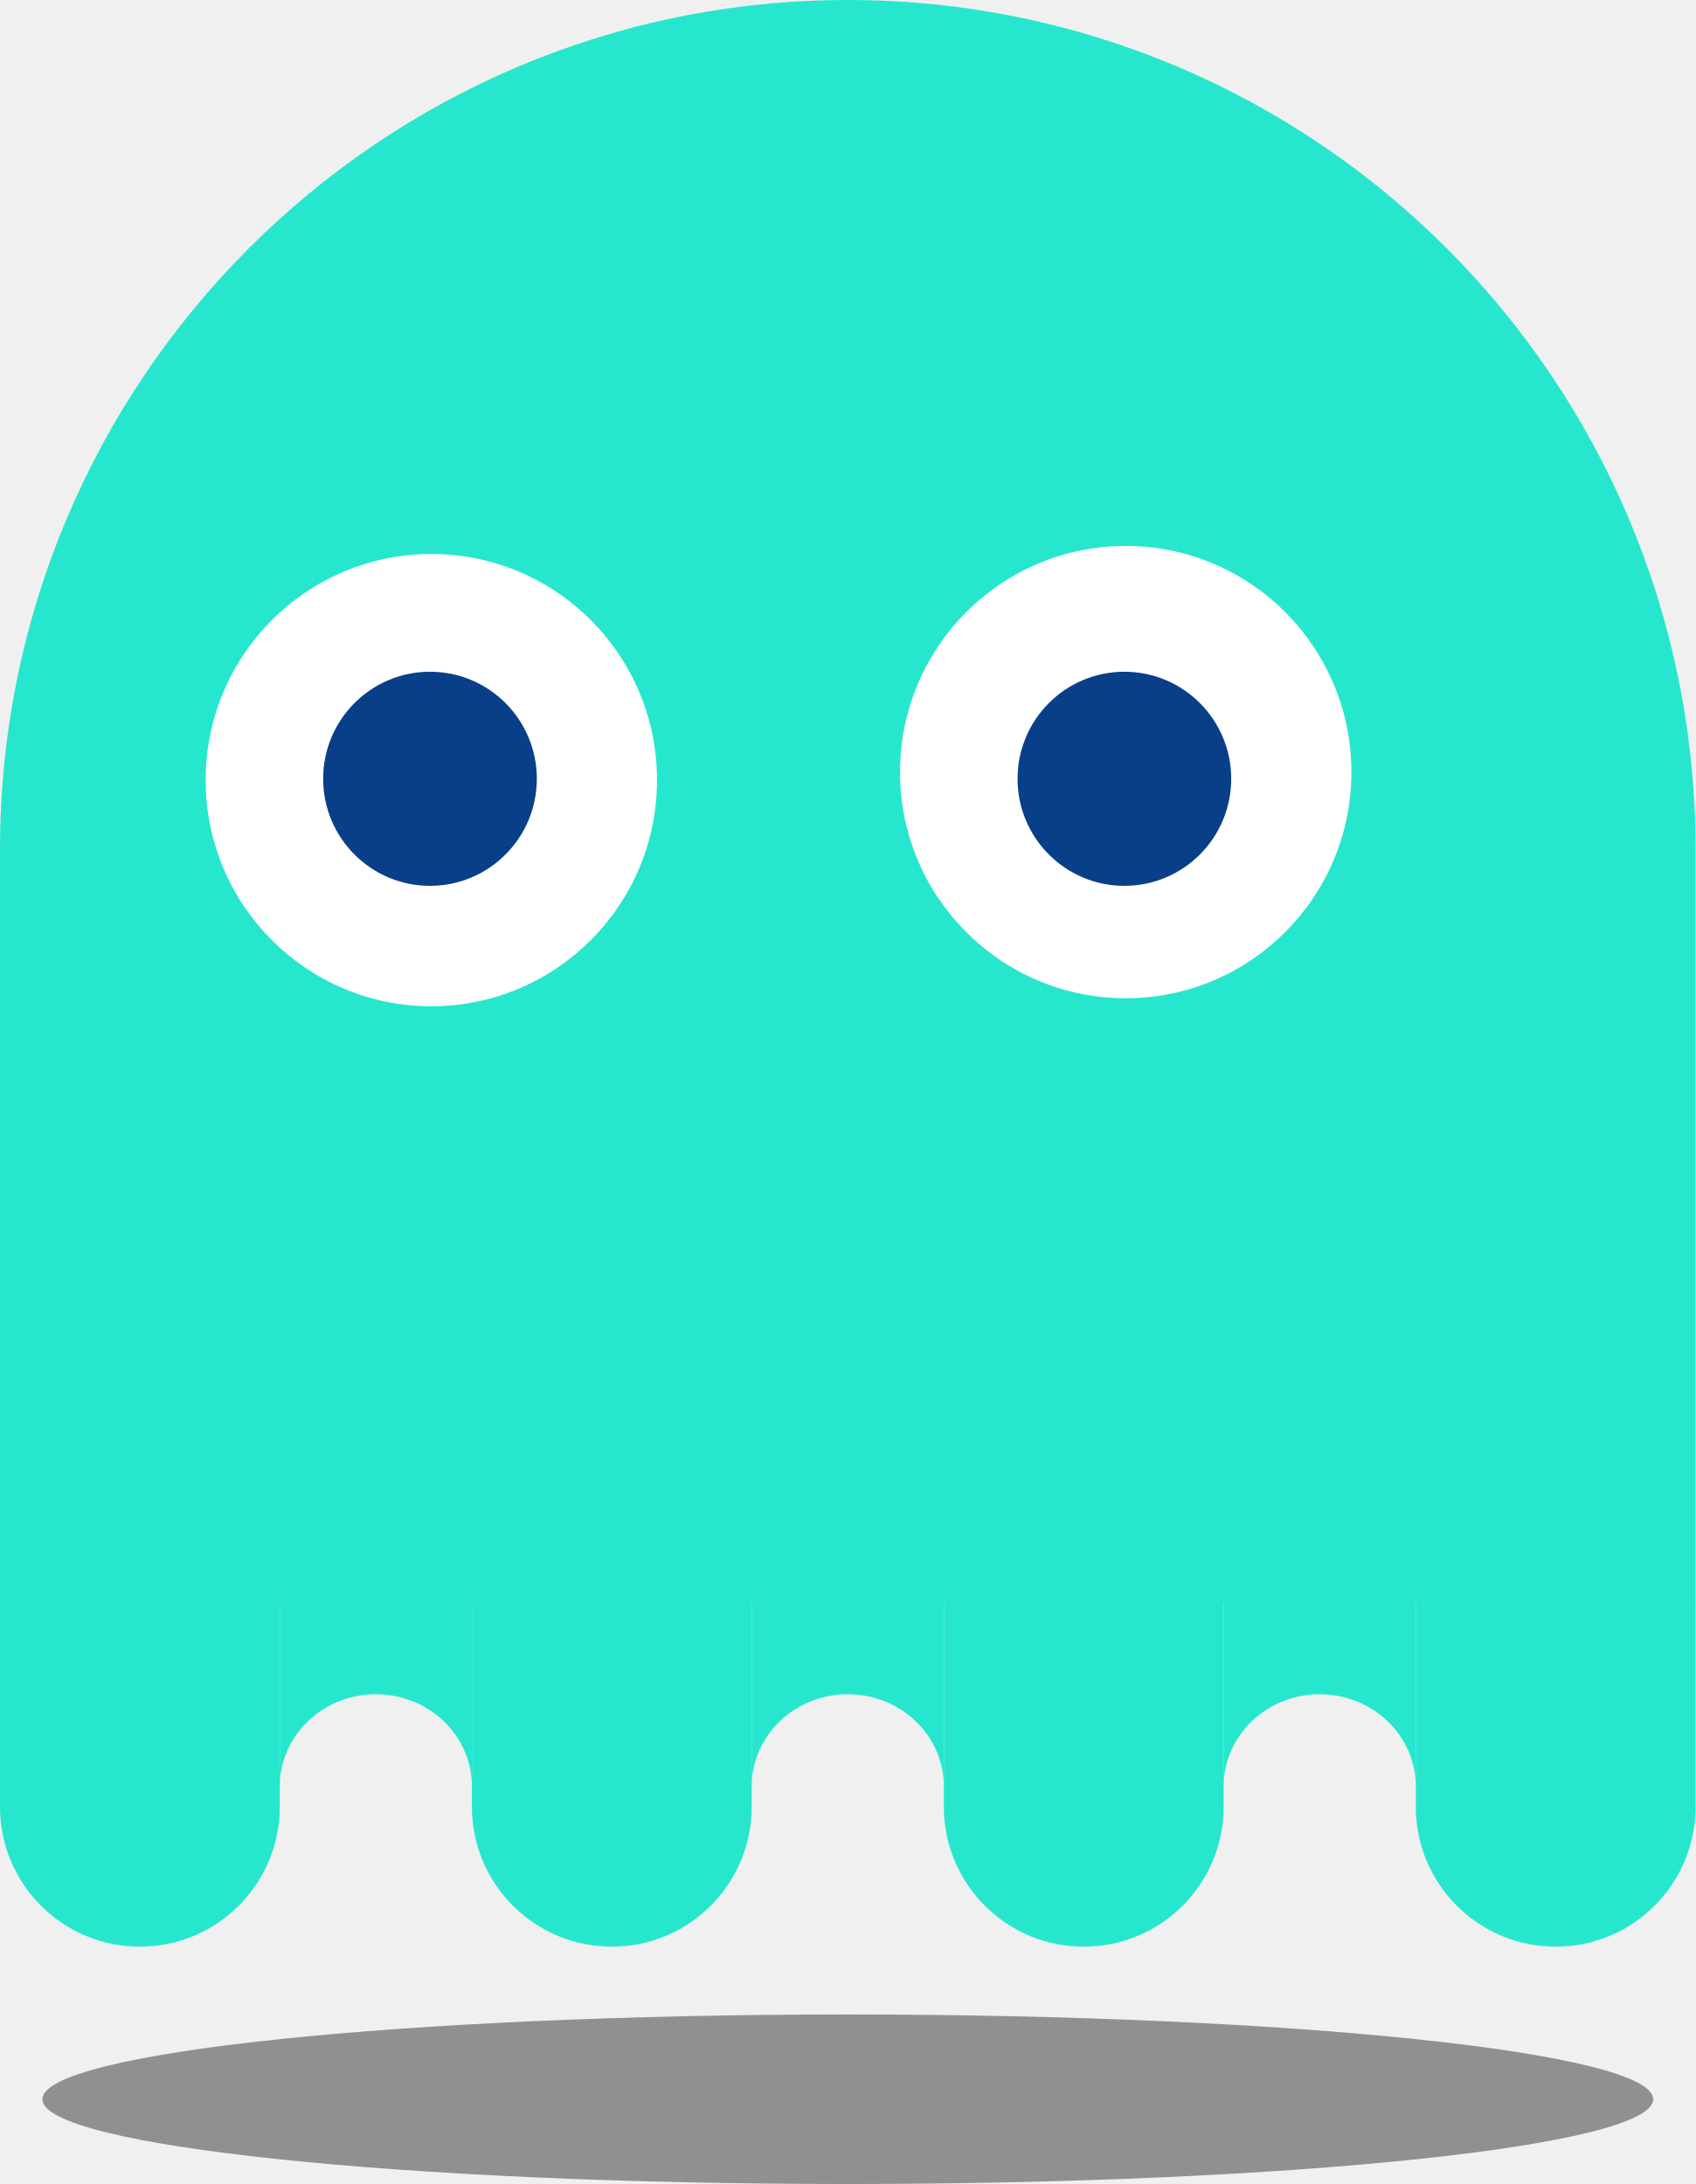
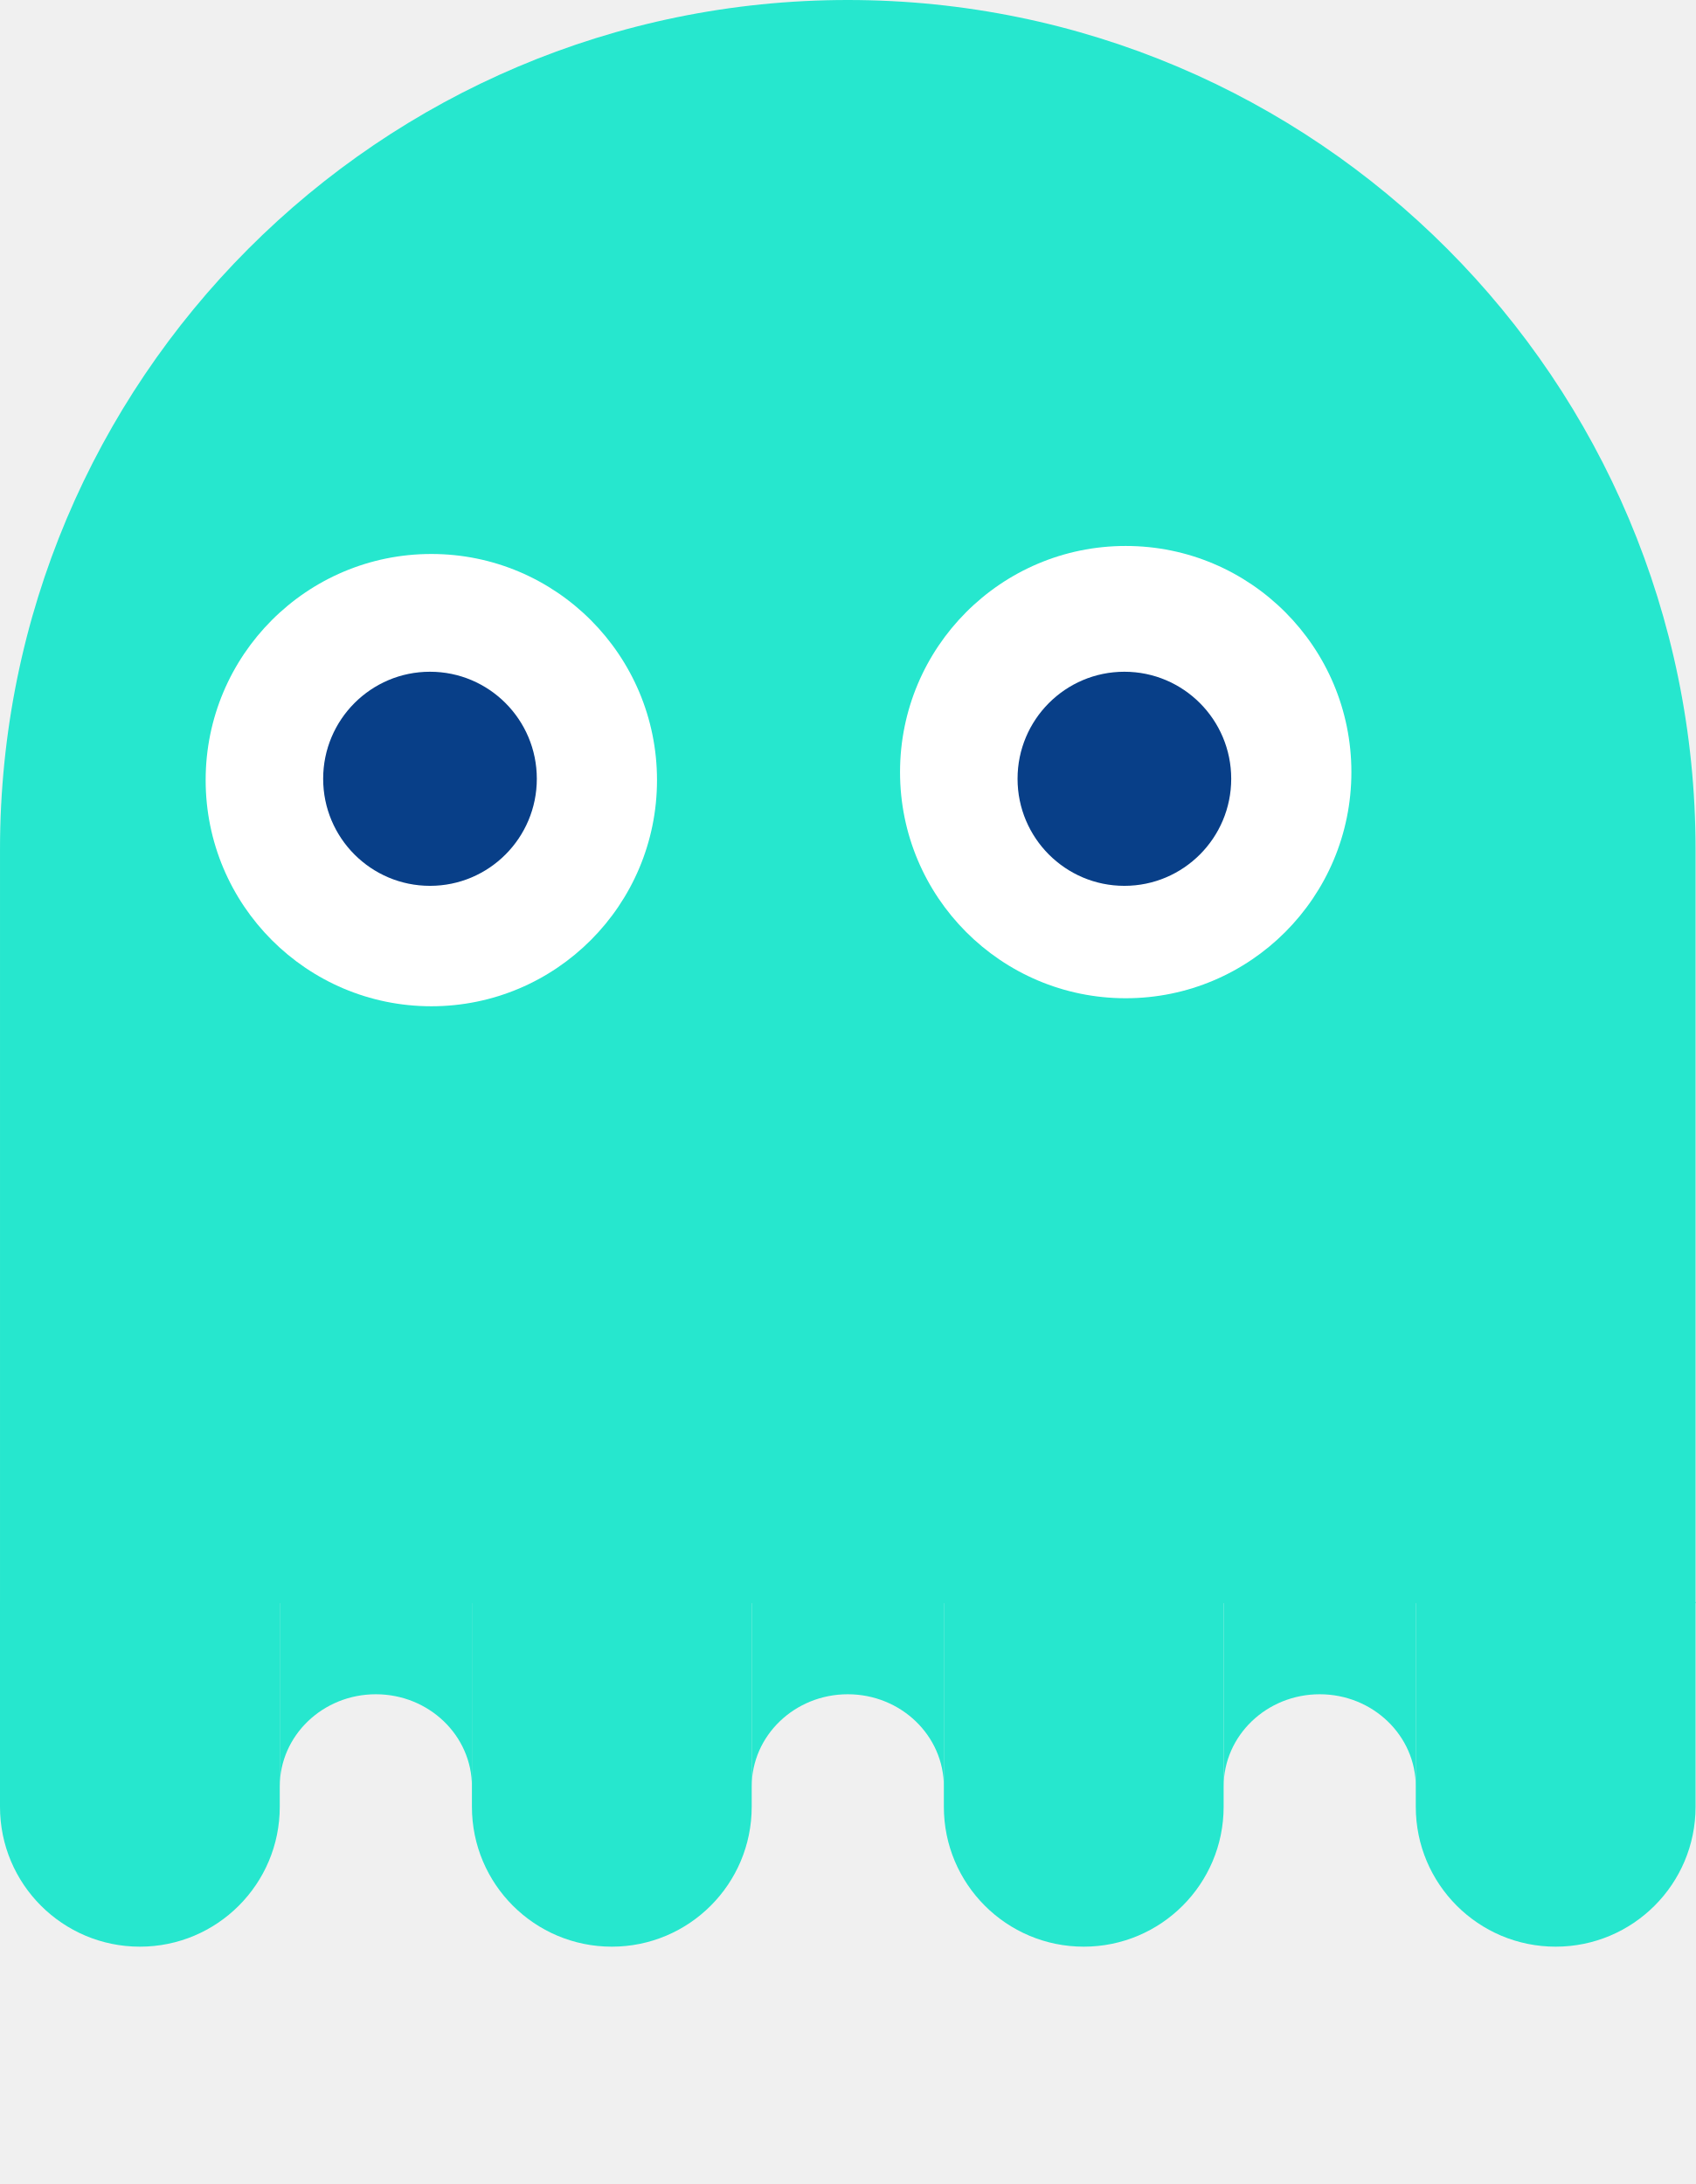
<svg xmlns="http://www.w3.org/2000/svg" width="600" height="773" viewBox="0 0 600 773" fill="none">
-   <g className="bouncing-head">
+   <g>
    <path d="M600 300.679C600 350.815 600 524.894 600 567.413C545.651 567.413 405.31 567.413 289.648 567.413C173.986 567.413 61.441 567.413 0.002 567.413C-0.003 541.022 0.002 350.815 0.002 300.679C0.002 134.618 134.316 0 300.001 0C465.686 0 600 134.618 600 300.679Z" fill="#26E7CE" />
    <ellipse cx="152.633" cy="276.114" rx="79.859" ry="80.04" fill="white" />
    <ellipse cx="398.352" cy="273.275" rx="79.859" ry="80.04" fill="white" />
    <ellipse cx="397.881" cy="275.643" rx="37.803" ry="37.889" fill="#083F88" />
    <ellipse cx="152.159" cy="275.643" rx="37.803" ry="37.889" fill="#083F88" />
    <path d="M167 567H266V639.5C266 666.838 243.838 689 216.5 689C189.162 689 167 666.838 167 639.5V567Z" fill="#26E7CE" />
    <path d="M334 567H433V639.5C433 666.838 410.838 689 383.5 689C356.162 689 334 666.838 334 639.5V567Z" fill="#26E7CE" />
    <path fill-rule="evenodd" clip-rule="evenodd" d="M334 567H266V632.325C266 614.286 281.222 599.662 300 599.662C318.778 599.662 334 614.286 334 632.325V567Z" fill="#26E7CE" />
    <path d="M501 567H600V639.5C600 666.838 577.838 689 550.5 689C523.162 689 501 666.838 501 639.5V567Z" fill="#26E7CE" />
    <path fill-rule="evenodd" clip-rule="evenodd" d="M501 567H433V632.325C433 614.286 448.222 599.662 467 599.662C485.778 599.662 501 614.286 501 632.325V567Z" fill="#26E7CE" />
    <path d="M0 567H99V639.5C99 666.838 76.838 689 49.5 689C22.162 689 0 666.838 0 639.5V567Z" fill="#26E7CE" />
    <path fill-rule="evenodd" clip-rule="evenodd" d="M167 567H99V632.325C99 614.286 114.222 599.662 133 599.662C151.778 599.662 167 614.286 167 632.325V567Z" fill="#26E7CE" />
  </g>
-   <ellipse className="bouncing-shadow" cx="300" cy="743" rx="285" ry="30" fill="black" fill-opacity="0.4" />
</svg>
